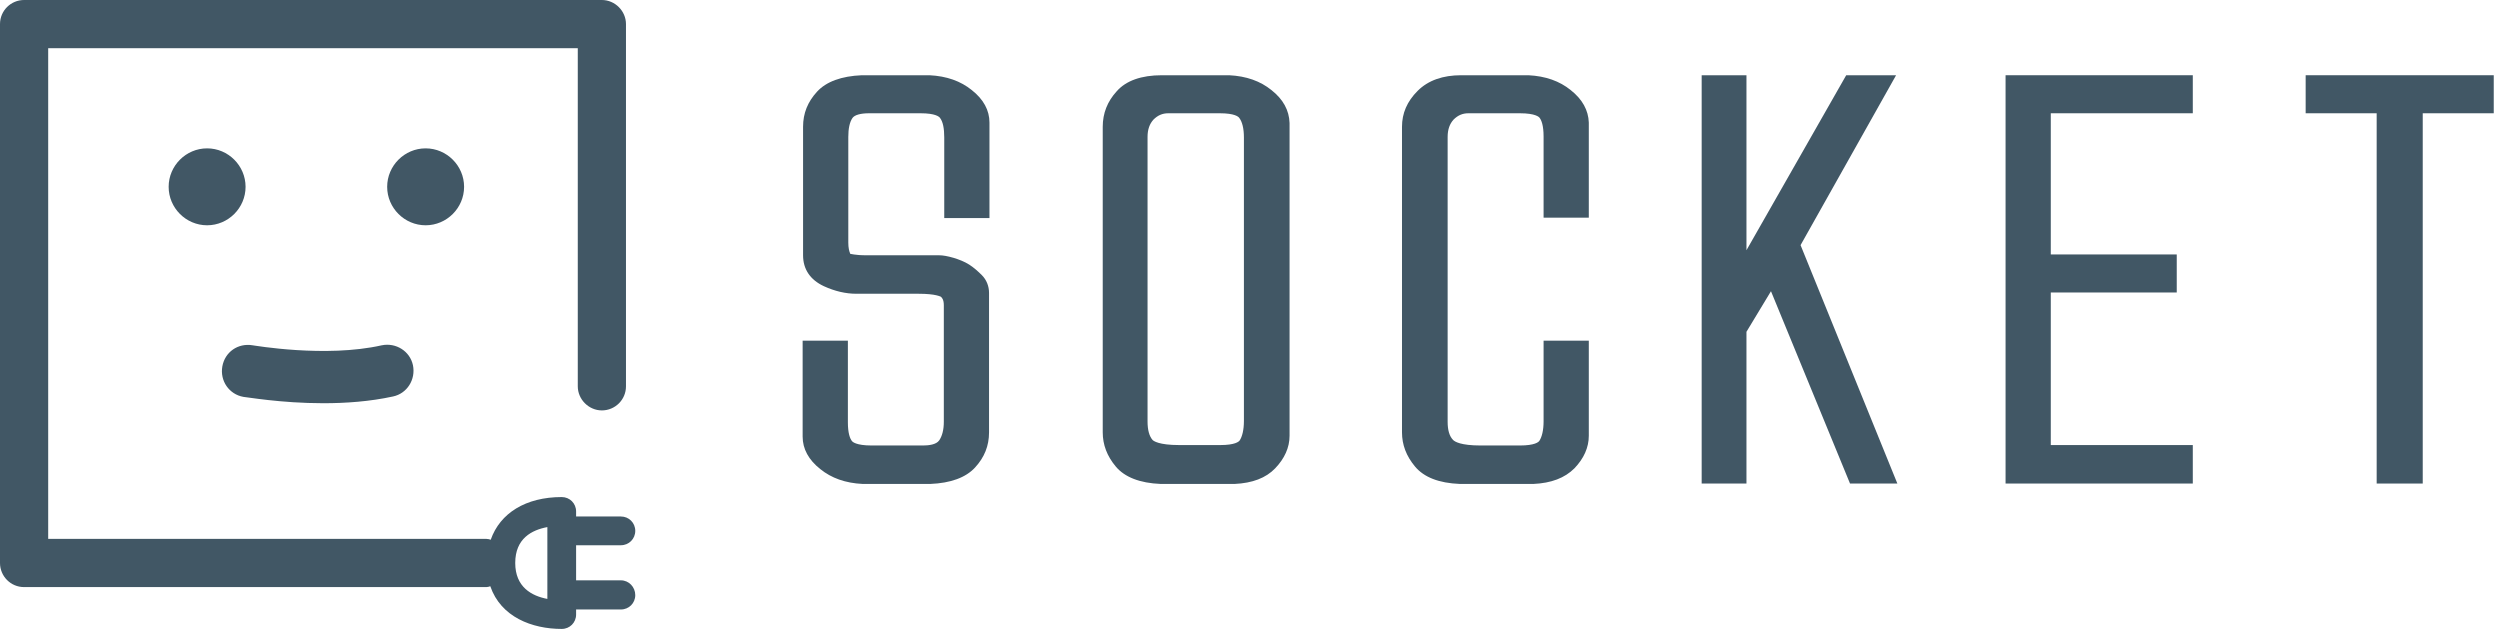
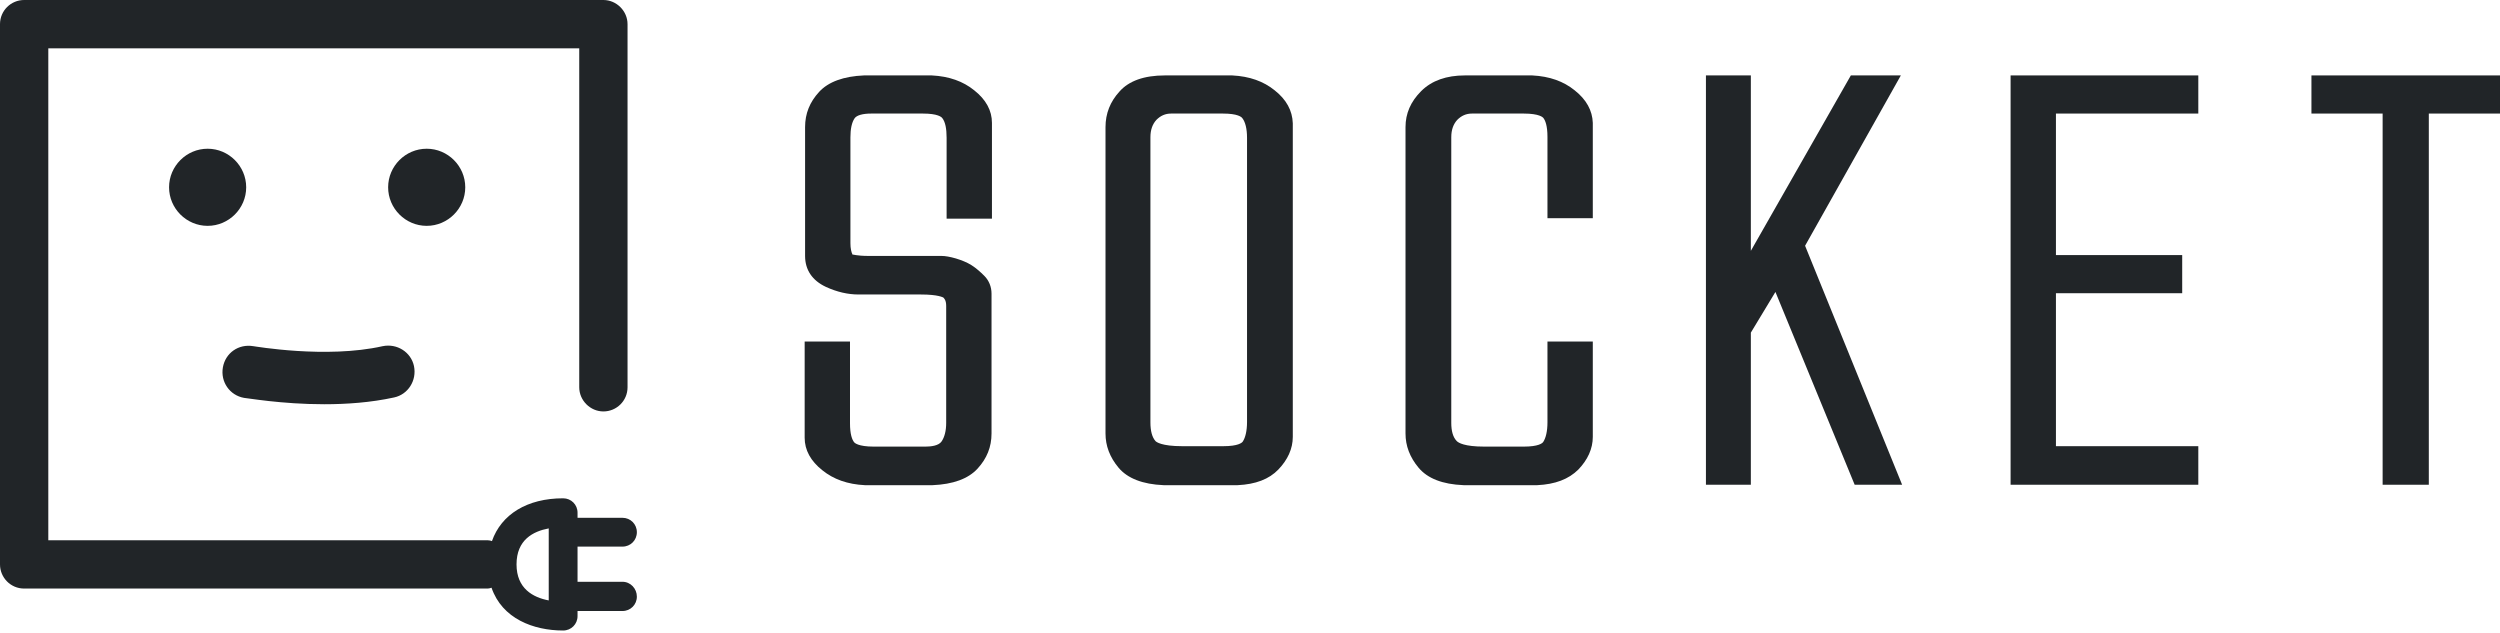
- <svg xmlns="http://www.w3.org/2000/svg" width="159" height="40" viewBox="0 0 159 40" fill="none">
-   <path d="M61.801 5.726C61.102 5.161 60.215 4.839 59.113 4.785H54.812C53.522 4.839 52.554 5.188 51.962 5.833C51.371 6.478 51.075 7.204 51.075 8.064V16.236C51.075 17.124 51.532 17.796 52.392 18.199C53.091 18.521 53.79 18.683 54.462 18.683H58.414C59.543 18.683 59.812 18.871 59.839 18.871C59.892 18.925 60.027 19.032 60.027 19.409V26.828C60.027 27.339 59.919 27.742 59.731 28.011C59.543 28.279 59.059 28.333 58.71 28.333H55.43C54.435 28.333 54.22 28.091 54.194 28.064C54.059 27.903 53.925 27.554 53.925 26.855V21.667H51.048V27.769C51.048 28.548 51.425 29.247 52.177 29.839C52.876 30.403 53.763 30.726 54.865 30.779H59.167C60.457 30.726 61.425 30.376 62.016 29.731C62.608 29.086 62.903 28.36 62.903 27.5V18.629C62.903 18.199 62.742 17.796 62.446 17.5C62.204 17.258 61.935 17.016 61.64 16.828C61.344 16.64 60.995 16.505 60.645 16.398C60.269 16.29 59.973 16.236 59.731 16.236H55.108C54.328 16.236 54.113 16.129 54.086 16.156C54.005 15.995 53.952 15.753 53.952 15.43V8.71C53.952 8.199 54.032 7.769 54.22 7.5C54.355 7.312 54.731 7.204 55.269 7.204H58.548C59.489 7.204 59.731 7.419 59.785 7.5C59.973 7.742 60.054 8.172 60.054 8.737V13.871H62.93V7.796C62.93 7.016 62.554 6.317 61.801 5.726Z" fill="#415765" />
-   <path d="M80.86 5.726C80.161 5.161 79.274 4.839 78.172 4.785H73.898C72.581 4.785 71.613 5.134 71.022 5.806C70.43 6.452 70.134 7.204 70.134 8.064V27.5C70.134 28.279 70.403 29.005 70.968 29.677C71.532 30.349 72.5 30.726 73.817 30.779H78.495H78.522C79.65 30.726 80.511 30.403 81.102 29.785C81.694 29.167 82.016 28.468 82.016 27.715V7.823C81.989 7.016 81.613 6.317 80.86 5.726ZM79.113 8.737V26.774C79.113 27.339 79.005 27.769 78.844 28.011C78.79 28.091 78.548 28.306 77.608 28.306H75C73.683 28.306 73.36 28.038 73.306 27.984C73.091 27.742 72.984 27.339 72.984 26.801V8.71C72.984 8.226 73.118 7.876 73.36 7.607C73.629 7.339 73.925 7.204 74.301 7.204H77.581C78.522 7.204 78.763 7.419 78.817 7.5C79.005 7.742 79.113 8.172 79.113 8.737Z" fill="#415765" />
-   <path d="M99.892 5.726C99.194 5.161 98.306 4.839 97.204 4.785H92.93C91.774 4.785 90.833 5.107 90.161 5.78C89.489 6.452 89.167 7.204 89.167 8.064V27.5C89.167 28.279 89.435 29.005 90 29.677C90.564 30.349 91.505 30.726 92.849 30.779H97.527C98.656 30.726 99.516 30.403 100.134 29.785C100.726 29.167 101.048 28.468 101.048 27.715V21.667H98.172V26.801C98.172 27.366 98.064 27.796 97.903 28.038C97.849 28.118 97.608 28.333 96.667 28.333H94.167C92.903 28.333 92.527 28.091 92.419 27.984C92.177 27.742 92.07 27.339 92.07 26.828V8.71C92.07 8.226 92.204 7.876 92.446 7.607C92.715 7.339 93.011 7.204 93.387 7.204H96.667C97.661 7.204 97.876 7.446 97.903 7.473C98.038 7.634 98.172 7.984 98.172 8.683V13.844H101.048V7.796C101.021 7.016 100.645 6.317 99.892 5.726Z" fill="#415765" />
-   <path d="M120.591 4.785H117.419L111.075 15.914V4.785H108.226V30.753H111.075V21.102L112.634 18.521L117.661 30.753H120.672L114.516 15.591L120.591 4.785Z" fill="#415765" />
-   <path d="M127.554 30.753H139.462V28.306H130.43V18.602H138.441V16.183H130.43V7.204H139.462V4.785H127.554V30.753Z" fill="#415765" />
-   <path d="M146.64 4.785V7.204H151.156V30.753H154.086V7.204H158.602V4.785H146.64Z" fill="#415765" />
-   <path d="M15.618 11.882C15.618 10.538 14.516 9.436 13.172 9.436C11.828 9.436 10.726 10.538 10.726 11.882C10.726 13.226 11.828 14.328 13.172 14.328C14.516 14.328 15.618 13.226 15.618 11.882Z" fill="#415765" />
-   <path d="M29.516 11.882C29.516 10.538 28.414 9.436 27.07 9.436C25.726 9.436 24.624 10.538 24.624 11.882C24.624 13.226 25.726 14.328 27.07 14.328C28.414 14.328 29.516 13.226 29.516 11.882Z" fill="#415765" />
-   <path d="M39.489 36.909H36.64V34.677H39.489C40 34.677 40.403 34.274 40.403 33.763C40.403 33.253 40 32.849 39.489 32.849H36.64V32.527C36.64 32.016 36.237 31.613 35.726 31.613C33.441 31.613 31.801 32.634 31.21 34.328C31.129 34.301 31.048 34.274 30.941 34.274H3.065V3.065H36.747V24.57C36.747 25.403 37.446 26.102 38.28 26.102C39.113 26.102 39.812 25.43 39.812 24.57V1.532C39.812 0.699 39.113 0 38.28 0H1.532C0.699 0 0 0.672 0 1.532V35.806C0 36.64 0.672 37.339 1.532 37.339H30.941C31.021 37.339 31.102 37.312 31.183 37.285C31.855 39.247 33.844 40 35.726 40C36.237 40 36.64 39.597 36.64 39.086V38.763H39.489C40 38.763 40.403 38.36 40.403 37.849C40.403 37.339 40 36.909 39.489 36.909ZM34.812 38.091C33.817 37.903 32.769 37.339 32.769 35.806C32.769 34.247 33.817 33.71 34.812 33.522V38.091Z" fill="#415765" />
-   <path d="M20.564 25.645C17.849 25.645 15.618 25.242 15.484 25.242C14.57 25.081 13.979 24.221 14.14 23.306C14.301 22.392 15.134 21.801 16.075 21.962C16.129 21.962 20.699 22.769 24.274 21.962C25.188 21.774 26.075 22.339 26.263 23.226C26.452 24.14 25.887 25.027 25 25.215C23.521 25.538 21.989 25.645 20.564 25.645Z" fill="#415765" />
+ <svg xmlns="http://www.w3.org/2000/svg" width="1016" height="257" viewBox="0 0 1016 257" fill="none">
+   <path d="M395.896 36.679C391.418 33.063 385.736 30.996 378.675 30.652H351.123C342.857 30.996 336.658 33.235 332.869 37.368C329.081 41.501 327.186 46.15 327.186 51.661V104.011C327.186 109.693 330.114 113.998 335.624 116.581C340.102 118.648 344.579 119.681 348.884 119.681H374.198C381.431 119.681 383.153 120.887 383.325 120.887C383.669 121.231 384.53 121.92 384.53 124.331V171.859C384.53 175.131 383.841 177.714 382.636 179.436C381.431 181.158 378.331 181.502 376.092 181.502H355.083C348.712 181.502 347.334 179.952 347.162 179.78C346.301 178.747 345.44 176.508 345.44 172.031V138.796H327.014V177.886C327.014 182.88 329.425 187.357 334.247 191.146C338.724 194.762 344.407 196.828 351.467 197.173H379.02C387.286 196.828 393.485 194.59 397.273 190.457C401.062 186.324 402.956 181.674 402.956 176.164V119.337C402.956 116.581 401.923 113.998 400.029 112.104C398.479 110.554 396.757 109.004 394.863 107.799C392.968 106.594 390.73 105.733 388.491 105.044C386.08 104.355 384.186 104.011 382.636 104.011H353.017C348.023 104.011 346.645 103.322 346.473 103.494C345.957 102.461 345.612 100.911 345.612 98.844V55.794C345.612 52.522 346.129 49.766 347.334 48.044C348.195 46.839 350.606 46.15 354.05 46.15H375.059C381.086 46.15 382.636 47.528 382.98 48.044C384.186 49.594 384.702 52.349 384.702 55.966V88.857H403.128V49.939C403.128 44.945 400.717 40.468 395.896 36.679Z" fill="#212528" />
+   <path d="M517.988 36.679C513.51 33.063 507.828 30.996 500.767 30.652H473.387C464.949 30.652 458.75 32.891 454.961 37.196C451.173 41.328 449.278 46.15 449.278 51.661V176.164C449.278 181.158 451 185.807 454.617 190.112C458.233 194.417 464.432 196.828 472.87 197.173H502.834H503.006C510.238 196.828 515.749 194.762 519.537 190.801C523.326 186.84 525.392 182.363 525.392 177.541V50.111C525.22 44.945 522.809 40.468 517.988 36.679ZM506.794 55.966V171.514C506.794 175.131 506.105 177.886 505.072 179.436C504.728 179.952 503.178 181.33 497.151 181.33H480.447C472.009 181.33 469.943 179.608 469.598 179.264C468.221 177.714 467.532 175.131 467.532 171.687V55.794C467.532 52.694 468.393 50.455 469.943 48.733C471.665 47.011 473.559 46.15 475.97 46.15H496.979C503.006 46.15 504.556 47.528 504.9 48.044C506.106 49.594 506.794 52.349 506.794 55.966Z" fill="#212528" />
+   <path d="M639.909 36.679C635.432 33.063 629.749 30.996 622.689 30.652H595.308C587.903 30.652 581.876 32.718 577.571 37.023C573.266 41.328 571.2 46.15 571.2 51.661V176.164C571.2 181.158 572.922 185.807 576.538 190.112C580.154 194.417 586.181 196.828 594.792 197.173H624.755C631.988 196.828 637.498 194.762 641.459 190.801C645.247 186.84 647.314 182.363 647.314 177.541V138.796H628.888V171.687C628.888 175.303 628.199 178.058 627.166 179.608C626.821 180.125 625.272 181.502 619.244 181.502H603.23C595.136 181.502 592.725 179.952 592.036 179.264C590.486 177.714 589.798 175.131 589.798 171.859V55.794C589.798 52.694 590.659 50.455 592.209 48.733C593.931 47.011 595.825 46.15 598.236 46.15H619.244C625.616 46.15 626.994 47.7 627.166 47.872C628.027 48.905 628.888 51.144 628.888 55.621V88.684H647.314V49.939C647.141 44.945 644.731 40.468 639.909 36.679Z" fill="#212528" />
+   <path d="M772.505 30.652H752.185L711.545 101.944V30.652H693.292V197H711.545V135.179L721.533 118.648L753.735 197H773.022L733.587 99.878L772.505 30.652Z" fill="#212528" />
+   <path d="M817.106 197H893.392V181.33H835.532V119.164H886.848V103.666H835.532V46.15H893.392V30.652H817.106V197Z" fill="#212528" />
+   <path d="M939.37 30.652V46.15H968.3V197H987.07V46.15H1016V30.652H939.37Z" fill="#212528" />
+   <path d="M100.051 76.114C100.051 67.504 92.99 60.444 84.38 60.444C75.77 60.444 68.71 67.504 68.71 76.114C68.71 84.725 75.77 91.785 84.38 91.785C92.99 91.785 100.051 84.725 100.051 76.114Z" fill="#212528" />
+   <path d="M189.079 76.114C189.079 67.504 182.018 60.444 173.408 60.444C164.798 60.444 157.738 67.504 157.738 76.114C157.738 84.725 164.798 91.785 173.408 91.785C182.018 91.785 189.079 84.725 189.079 76.114Z" fill="#212528" />
+   <path d="M252.967 236.435H234.713V222.143H252.967C256.239 222.143 258.822 219.56 258.822 216.288C258.822 213.016 256.239 210.433 252.967 210.433H234.713V208.366C234.713 205.094 232.13 202.511 228.859 202.511C214.221 202.511 203.717 209.055 199.928 219.904C199.412 219.732 198.895 219.56 198.206 219.56H19.631V19.631H235.402V157.394C235.402 162.732 239.88 167.21 245.218 167.21C250.556 167.21 255.033 162.905 255.033 157.394V9.816C255.033 4.477 250.556 0 245.218 0H9.816C4.477 0 0 4.305 0 9.816V229.375C0 234.713 4.305 239.191 9.816 239.191H198.206C198.723 239.191 199.24 239.019 199.756 238.846C204.061 251.417 216.804 256.239 228.859 256.239C232.13 256.239 234.713 253.656 234.713 250.384V248.318H252.967C256.239 248.318 258.822 245.734 258.822 242.463C258.822 239.191 256.239 236.435 252.967 236.435ZM223.004 244.012C216.632 242.807 209.916 239.191 209.916 229.375C209.916 219.387 216.632 215.943 223.004 214.738V244.012Z" fill="#212528" />
+   <path d="M131.736 164.283C114.343 164.283 100.05 161.7 99.189 161.7C93.334 160.666 89.546 155.156 90.579 149.301C91.612 143.446 96.95 139.657 102.978 140.691C103.322 140.691 132.597 145.857 155.5 140.691C161.355 139.485 167.037 143.102 168.243 148.784C169.448 154.639 165.832 160.322 160.149 161.527C150.678 163.594 140.862 164.283 131.736 164.283Z" fill="#212528" />
</svg>
